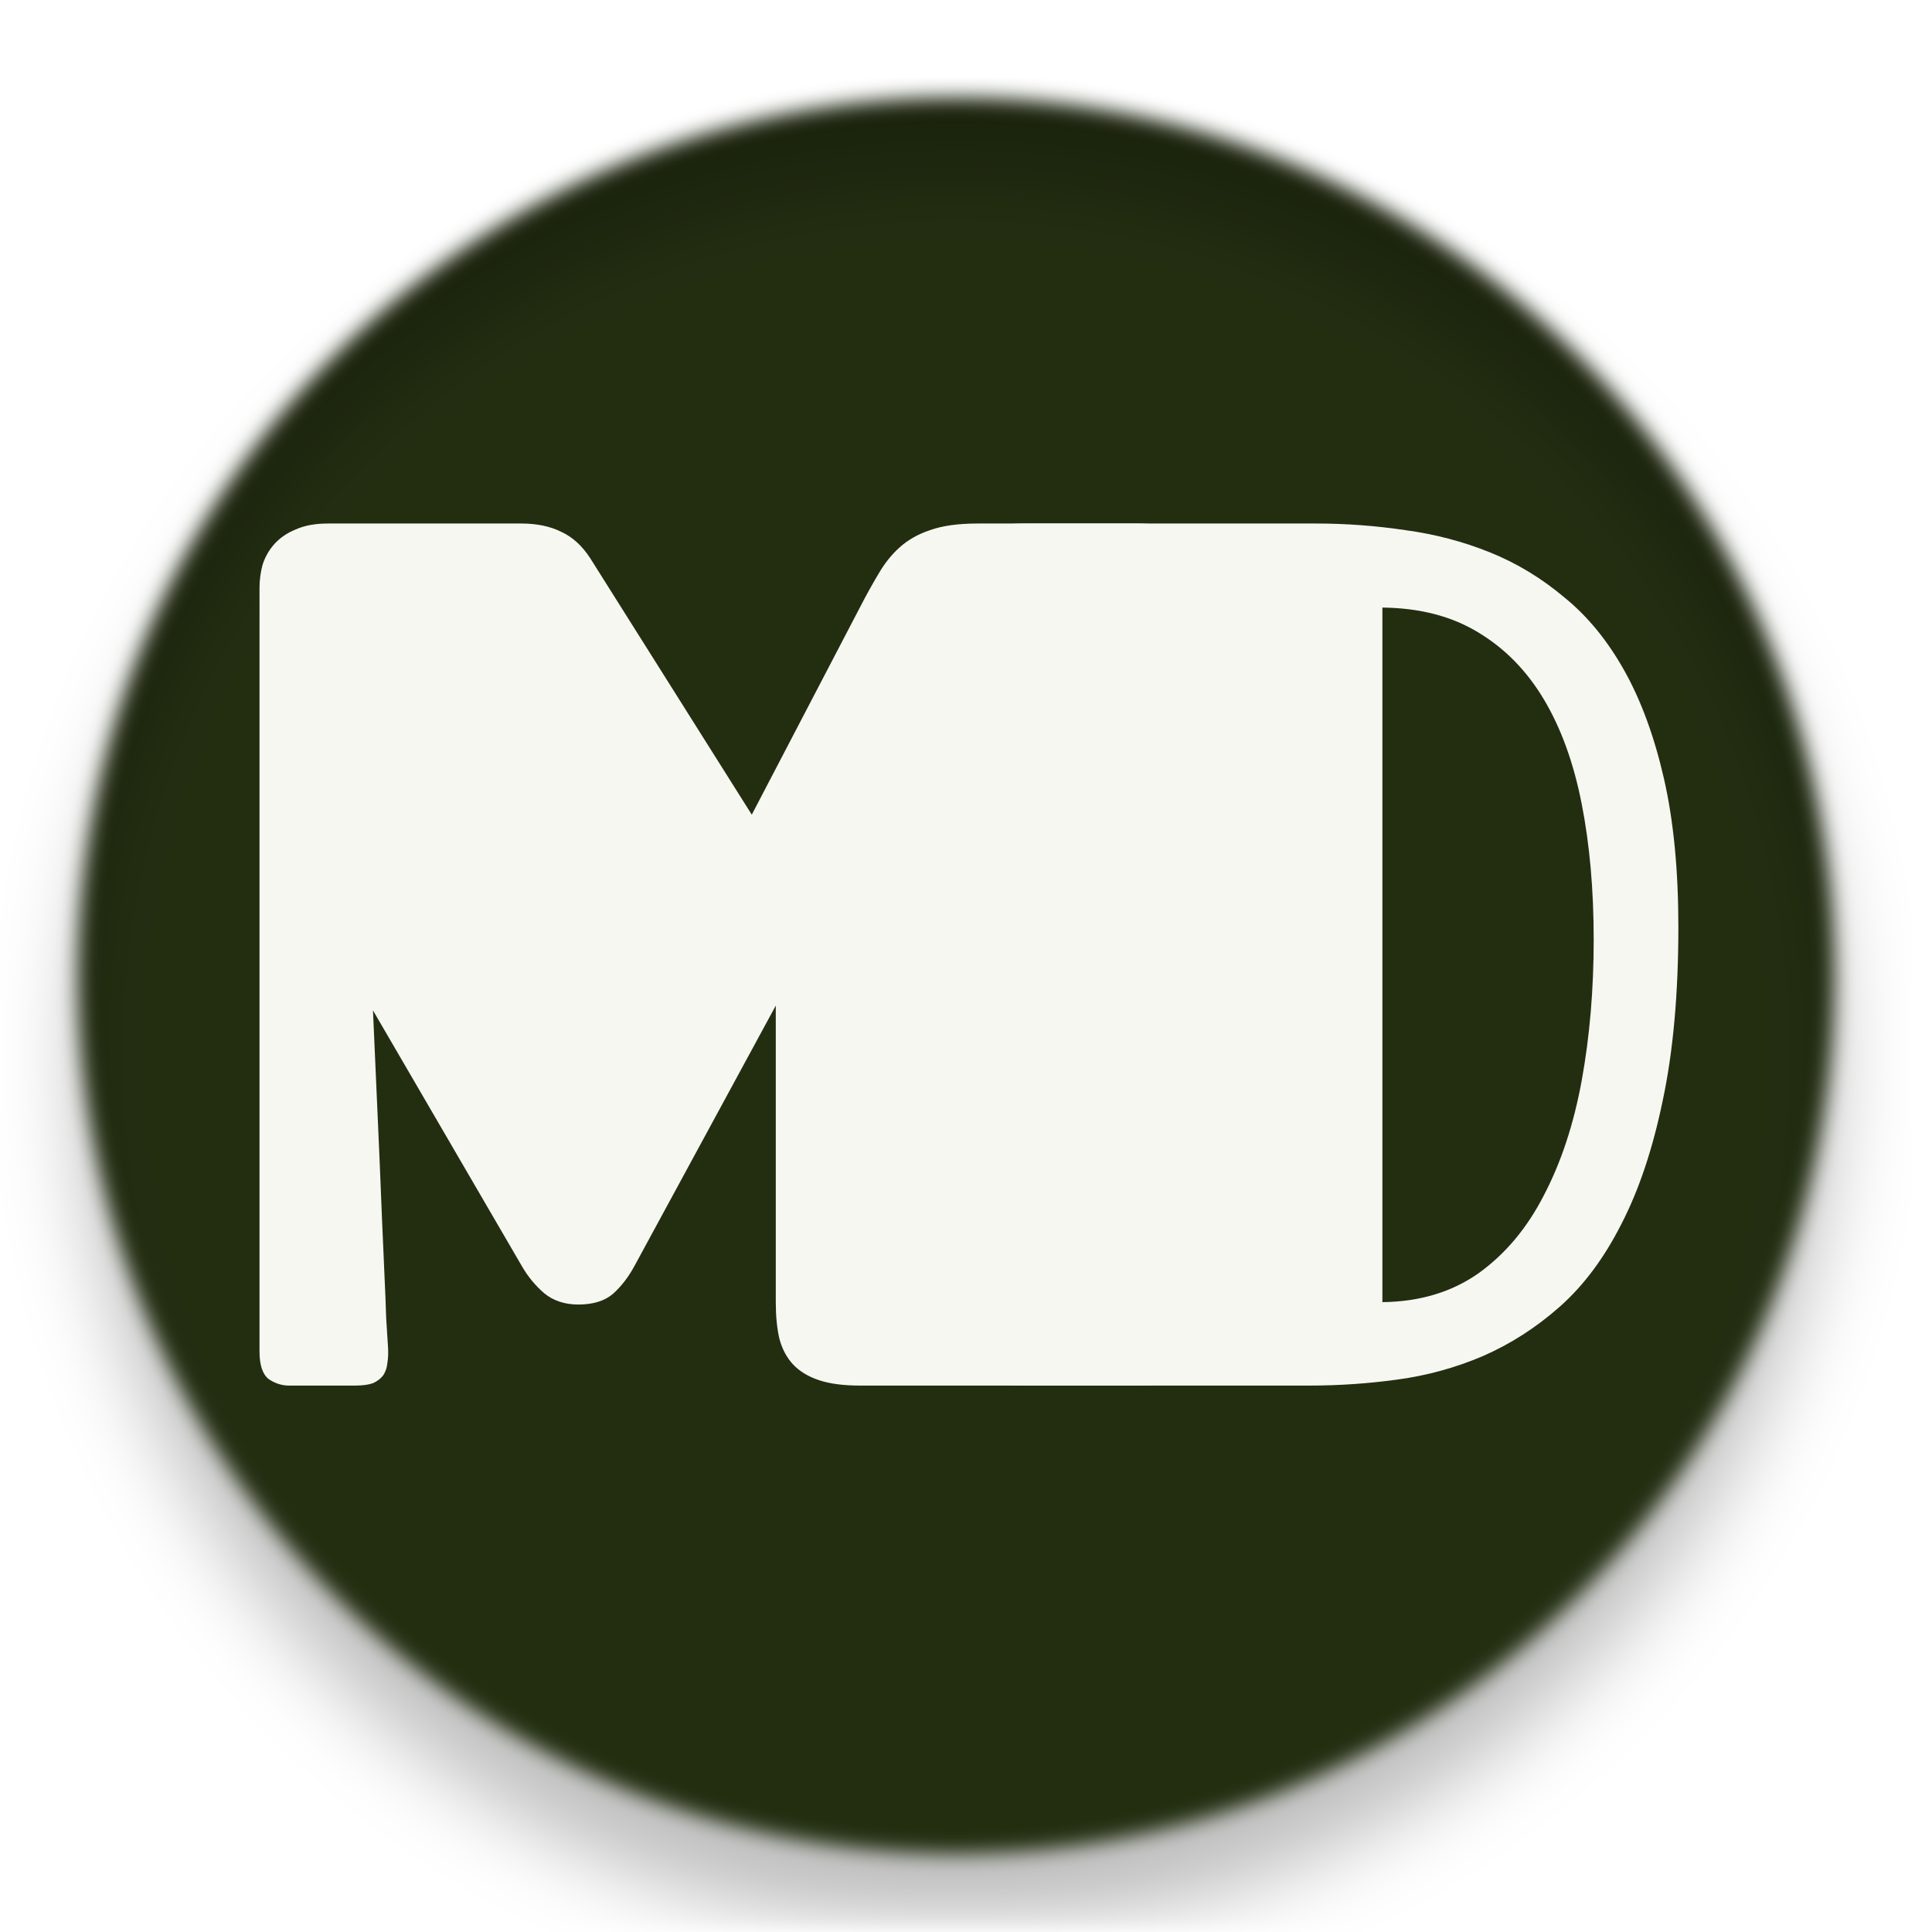
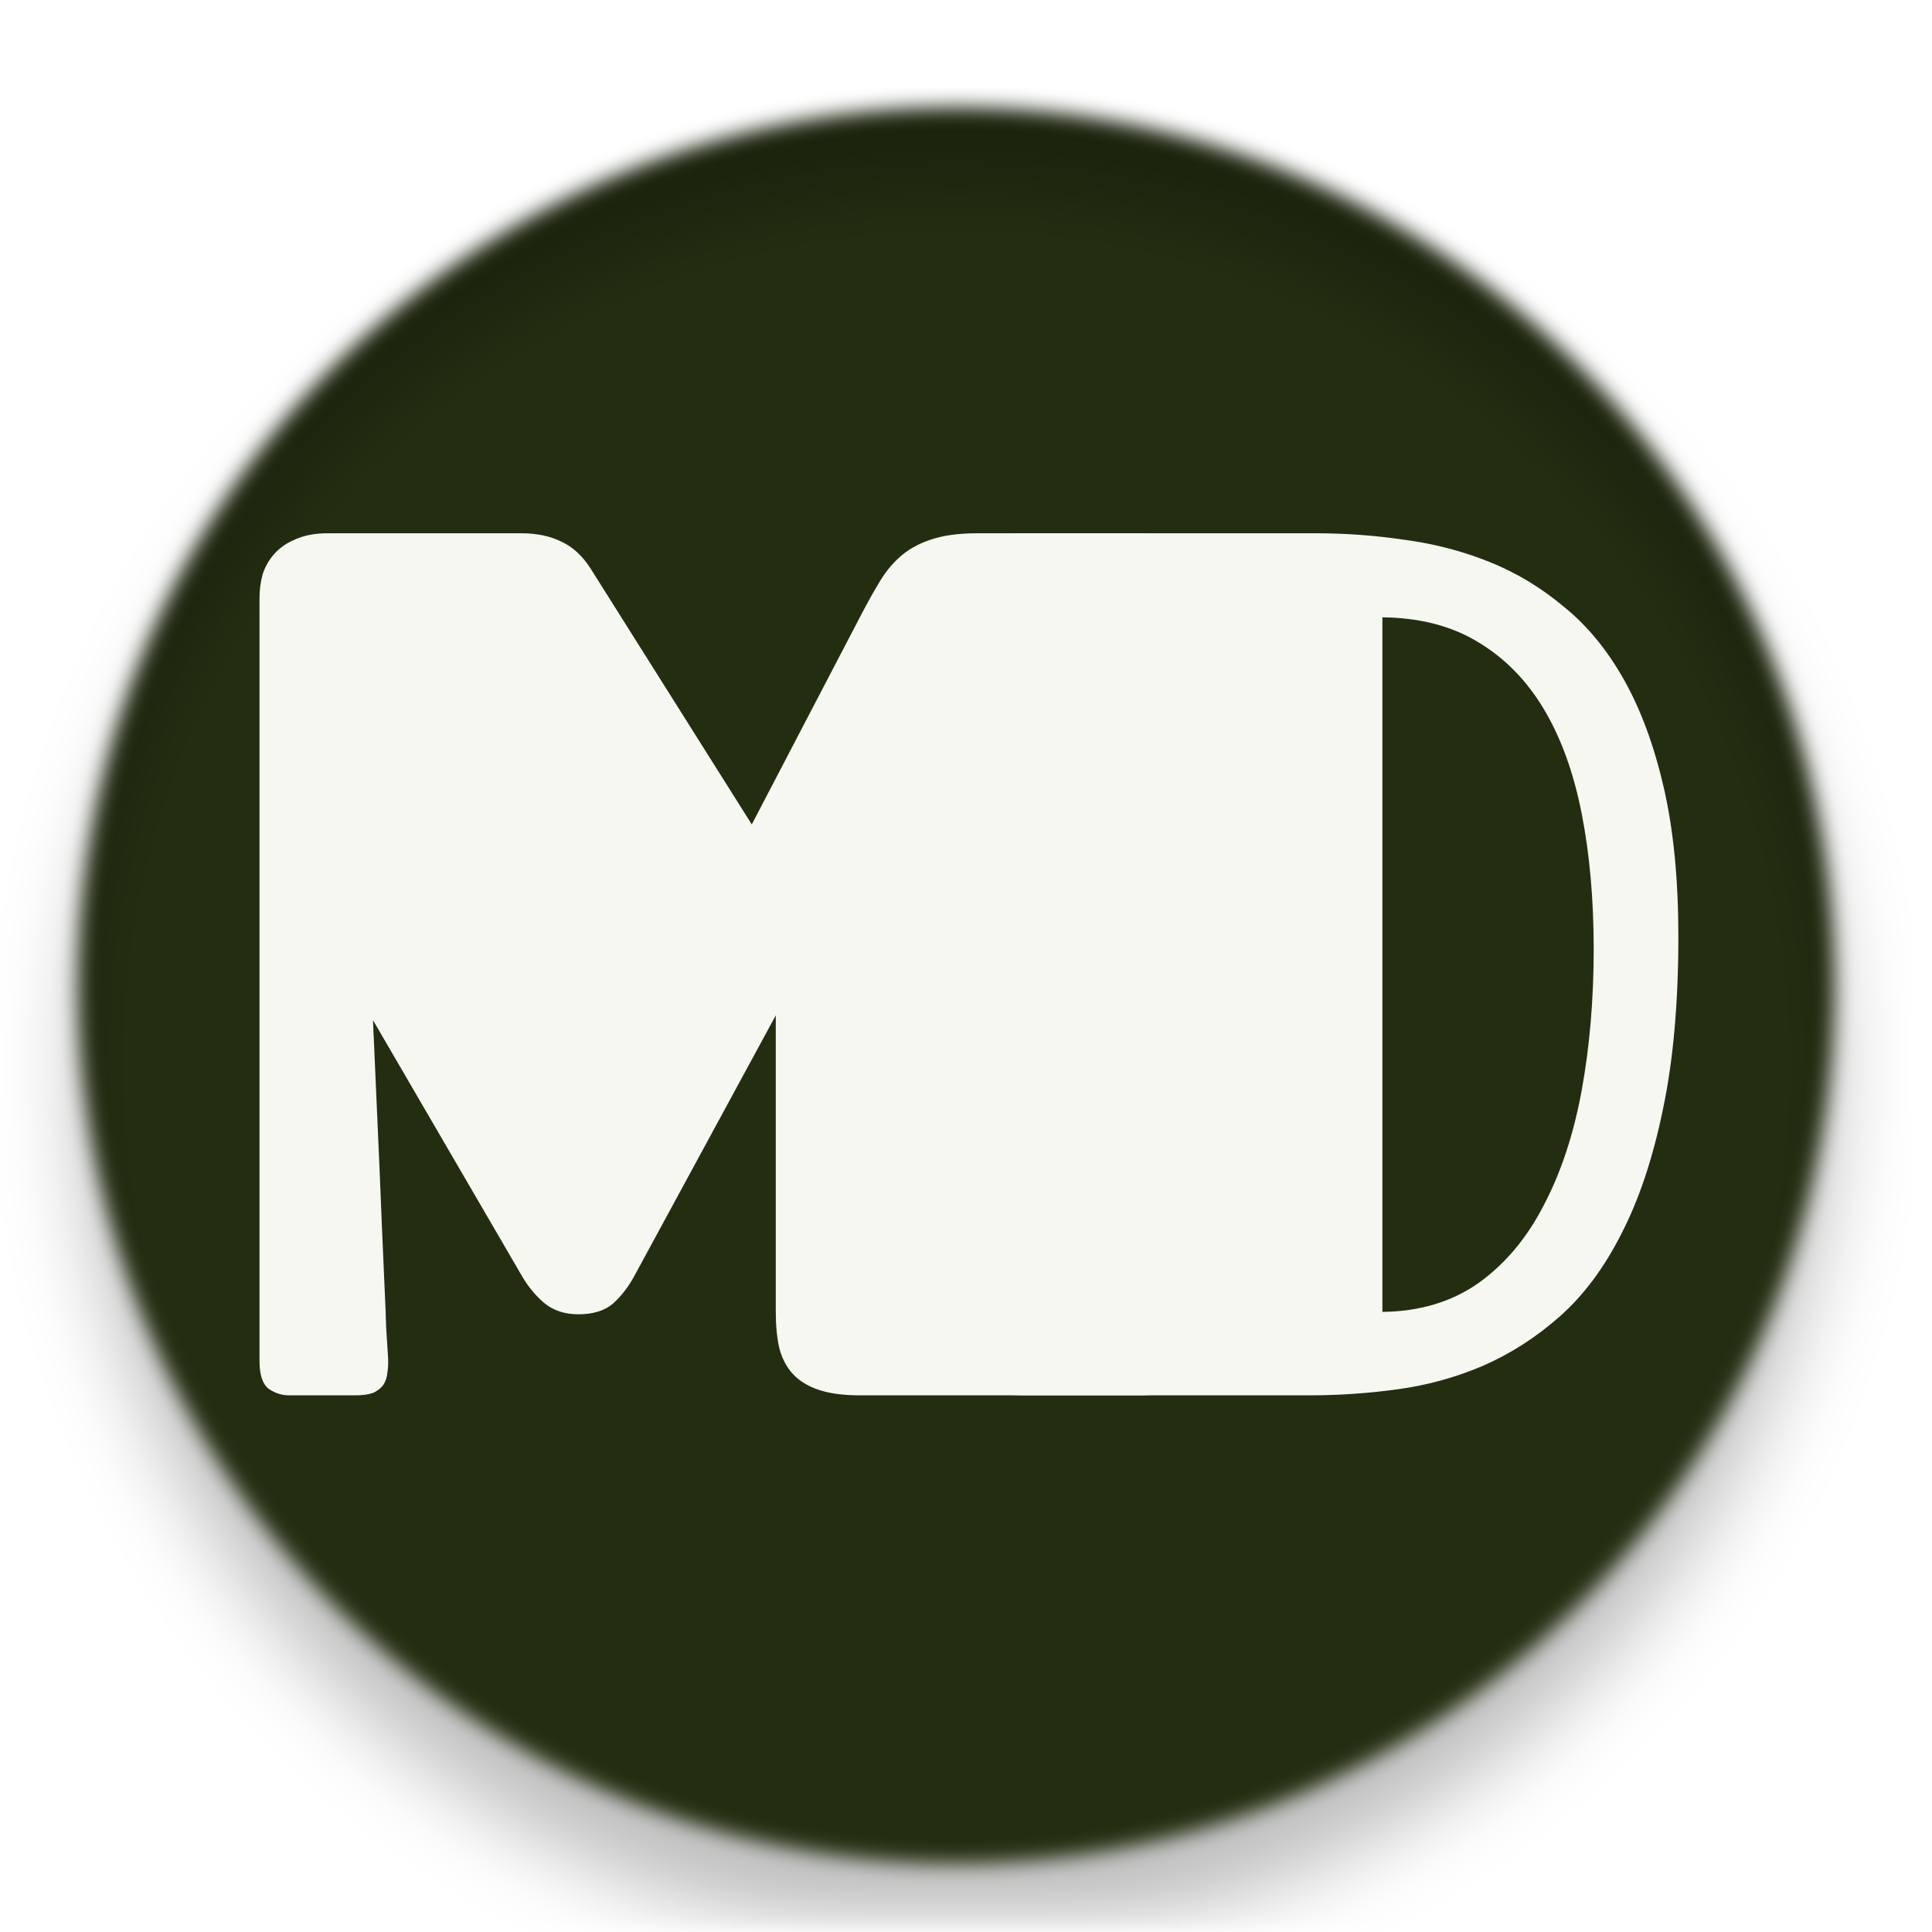
- <svg xmlns="http://www.w3.org/2000/svg" width="80" height="80" viewBox="0 0 99 91" fill="none">
+ <svg xmlns="http://www.w3.org/2000/svg" width="66" height="66" viewBox="0 0 99 90" fill="none">
  <g filter="url(#filter0_dif_2_13)">
    <circle cx="49" cy="46" r="45" fill="rgb(35, 46, 17)" />
  </g>
  <path d="M47.889 27.133C47.889 26.415 47.951 25.79 48.074 25.256C48.197 24.723 48.433 24.282 48.781 23.934C49.13 23.564 49.612 23.288 50.227 23.103C50.842 22.919 51.642 22.826 52.627 22.826H67.423C68.961 22.826 70.489 22.939 72.006 23.165C73.524 23.37 74.97 23.749 76.344 24.303C77.718 24.856 78.989 25.625 80.158 26.61C81.348 27.574 82.373 28.825 83.234 30.363C84.096 31.901 84.772 33.747 85.265 35.9C85.757 38.053 86.003 40.586 86.003 43.498C86.003 46.923 85.736 49.886 85.203 52.388C84.69 54.87 83.983 56.982 83.081 58.725C82.199 60.468 81.143 61.883 79.912 62.97C78.702 64.037 77.39 64.877 75.975 65.493C74.58 66.087 73.124 66.487 71.606 66.692C70.109 66.897 68.612 67 67.115 67H52.627C51.642 67 50.842 66.908 50.227 66.723C49.612 66.539 49.13 66.272 48.781 65.923C48.433 65.575 48.197 65.134 48.074 64.601C47.951 64.067 47.889 63.442 47.889 62.724V27.133ZM81.665 44.144C81.665 41.601 81.46 39.284 81.05 37.192C80.64 35.1 79.994 33.316 79.112 31.839C78.231 30.363 77.103 29.214 75.728 28.394C74.375 27.574 72.745 27.153 70.837 27.133V62.724C72.745 62.704 74.385 62.211 75.759 61.248C77.133 60.263 78.251 58.93 79.112 57.248C79.994 55.567 80.64 53.608 81.05 51.373C81.46 49.117 81.665 46.708 81.665 44.144Z" fill="#F7F7F2" />
  <path d="M39.753 47.528L32.524 60.848C32.217 61.422 31.848 61.904 31.417 62.294C30.986 62.663 30.392 62.847 29.633 62.847C28.936 62.847 28.351 62.652 27.879 62.263C27.428 61.873 27.049 61.412 26.741 60.878L19.112 47.774C19.235 50.542 19.348 53.096 19.451 55.434C19.492 56.438 19.533 57.443 19.574 58.448C19.615 59.453 19.656 60.386 19.697 61.248C19.738 62.109 19.769 62.878 19.789 63.555C19.83 64.211 19.861 64.693 19.881 65.001C19.902 65.308 19.892 65.585 19.851 65.831C19.83 66.077 19.758 66.293 19.635 66.477C19.512 66.641 19.338 66.774 19.112 66.877C18.887 66.959 18.579 67 18.189 67H14.806C14.437 67 14.088 66.887 13.76 66.662C13.452 66.415 13.298 65.944 13.298 65.247V26.118C13.298 25.728 13.35 25.338 13.452 24.949C13.575 24.559 13.77 24.21 14.037 23.903C14.324 23.575 14.693 23.318 15.144 23.134C15.595 22.929 16.149 22.826 16.805 22.826H26.71C27.51 22.826 28.197 22.97 28.771 23.257C29.346 23.523 29.838 23.975 30.248 24.61L38.523 37.746L44.06 27.133C44.388 26.497 44.706 25.923 45.014 25.41C45.321 24.877 45.68 24.426 46.09 24.057C46.521 23.667 47.044 23.37 47.659 23.165C48.295 22.939 49.105 22.826 50.089 22.826H58.272C59.051 22.826 59.718 22.929 60.272 23.134C60.846 23.339 61.307 23.616 61.656 23.964C62.025 24.313 62.291 24.723 62.456 25.195C62.62 25.666 62.702 26.179 62.702 26.733V62.724C62.702 63.36 62.65 63.944 62.548 64.478C62.445 64.99 62.23 65.441 61.902 65.831C61.594 66.2 61.143 66.487 60.548 66.692C59.974 66.897 59.215 67 58.272 67H44.06C43.219 67 42.522 66.908 41.968 66.723C41.415 66.539 40.974 66.272 40.645 65.923C40.317 65.575 40.081 65.134 39.938 64.601C39.815 64.067 39.753 63.442 39.753 62.724V47.528Z" fill="#F7F7F2" />
  <defs>
    <filter id="filter0_dif_2_13" x="0" y="0" width="98" height="99" filterUnits="userSpaceOnUse" color-interpolation-filters="sRGB">
      <feFlood flood-opacity="0" result="BackgroundImageFix" />
      <feColorMatrix in="SourceAlpha" type="matrix" values="0 0 0 0 0 0 0 0 0 0 0 0 0 0 0 0 0 0 127 0" result="hardAlpha" />
      <feOffset dy="4" />
      <feGaussianBlur stdDeviation="2" />
      <feComposite in2="hardAlpha" operator="out" />
      <feColorMatrix type="matrix" values="0 0 0 0 0 0 0 0 0 0 0 0 0 0 0 0 0 0 0.25 0" />
      <feBlend mode="normal" in2="BackgroundImageFix" result="effect1_dropShadow_2_13" />
      <feBlend mode="normal" in="SourceGraphic" in2="effect1_dropShadow_2_13" result="shape" />
      <feColorMatrix in="SourceAlpha" type="matrix" values="0 0 0 0 0 0 0 0 0 0 0 0 0 0 0 0 0 0 127 0" result="hardAlpha" />
      <feOffset dy="4" />
      <feGaussianBlur stdDeviation="2" />
      <feComposite in2="hardAlpha" operator="arithmetic" k2="-1" k3="1" />
      <feColorMatrix type="matrix" values="0 0 0 0 0 0 0 0 0 0 0 0 0 0 0 0 0 0 0.25 0" />
      <feBlend mode="normal" in2="shape" result="effect2_innerShadow_2_13" />
      <feGaussianBlur stdDeviation="0.5" result="effect3_foregroundBlur_2_13" />
    </filter>
  </defs>
</svg>
